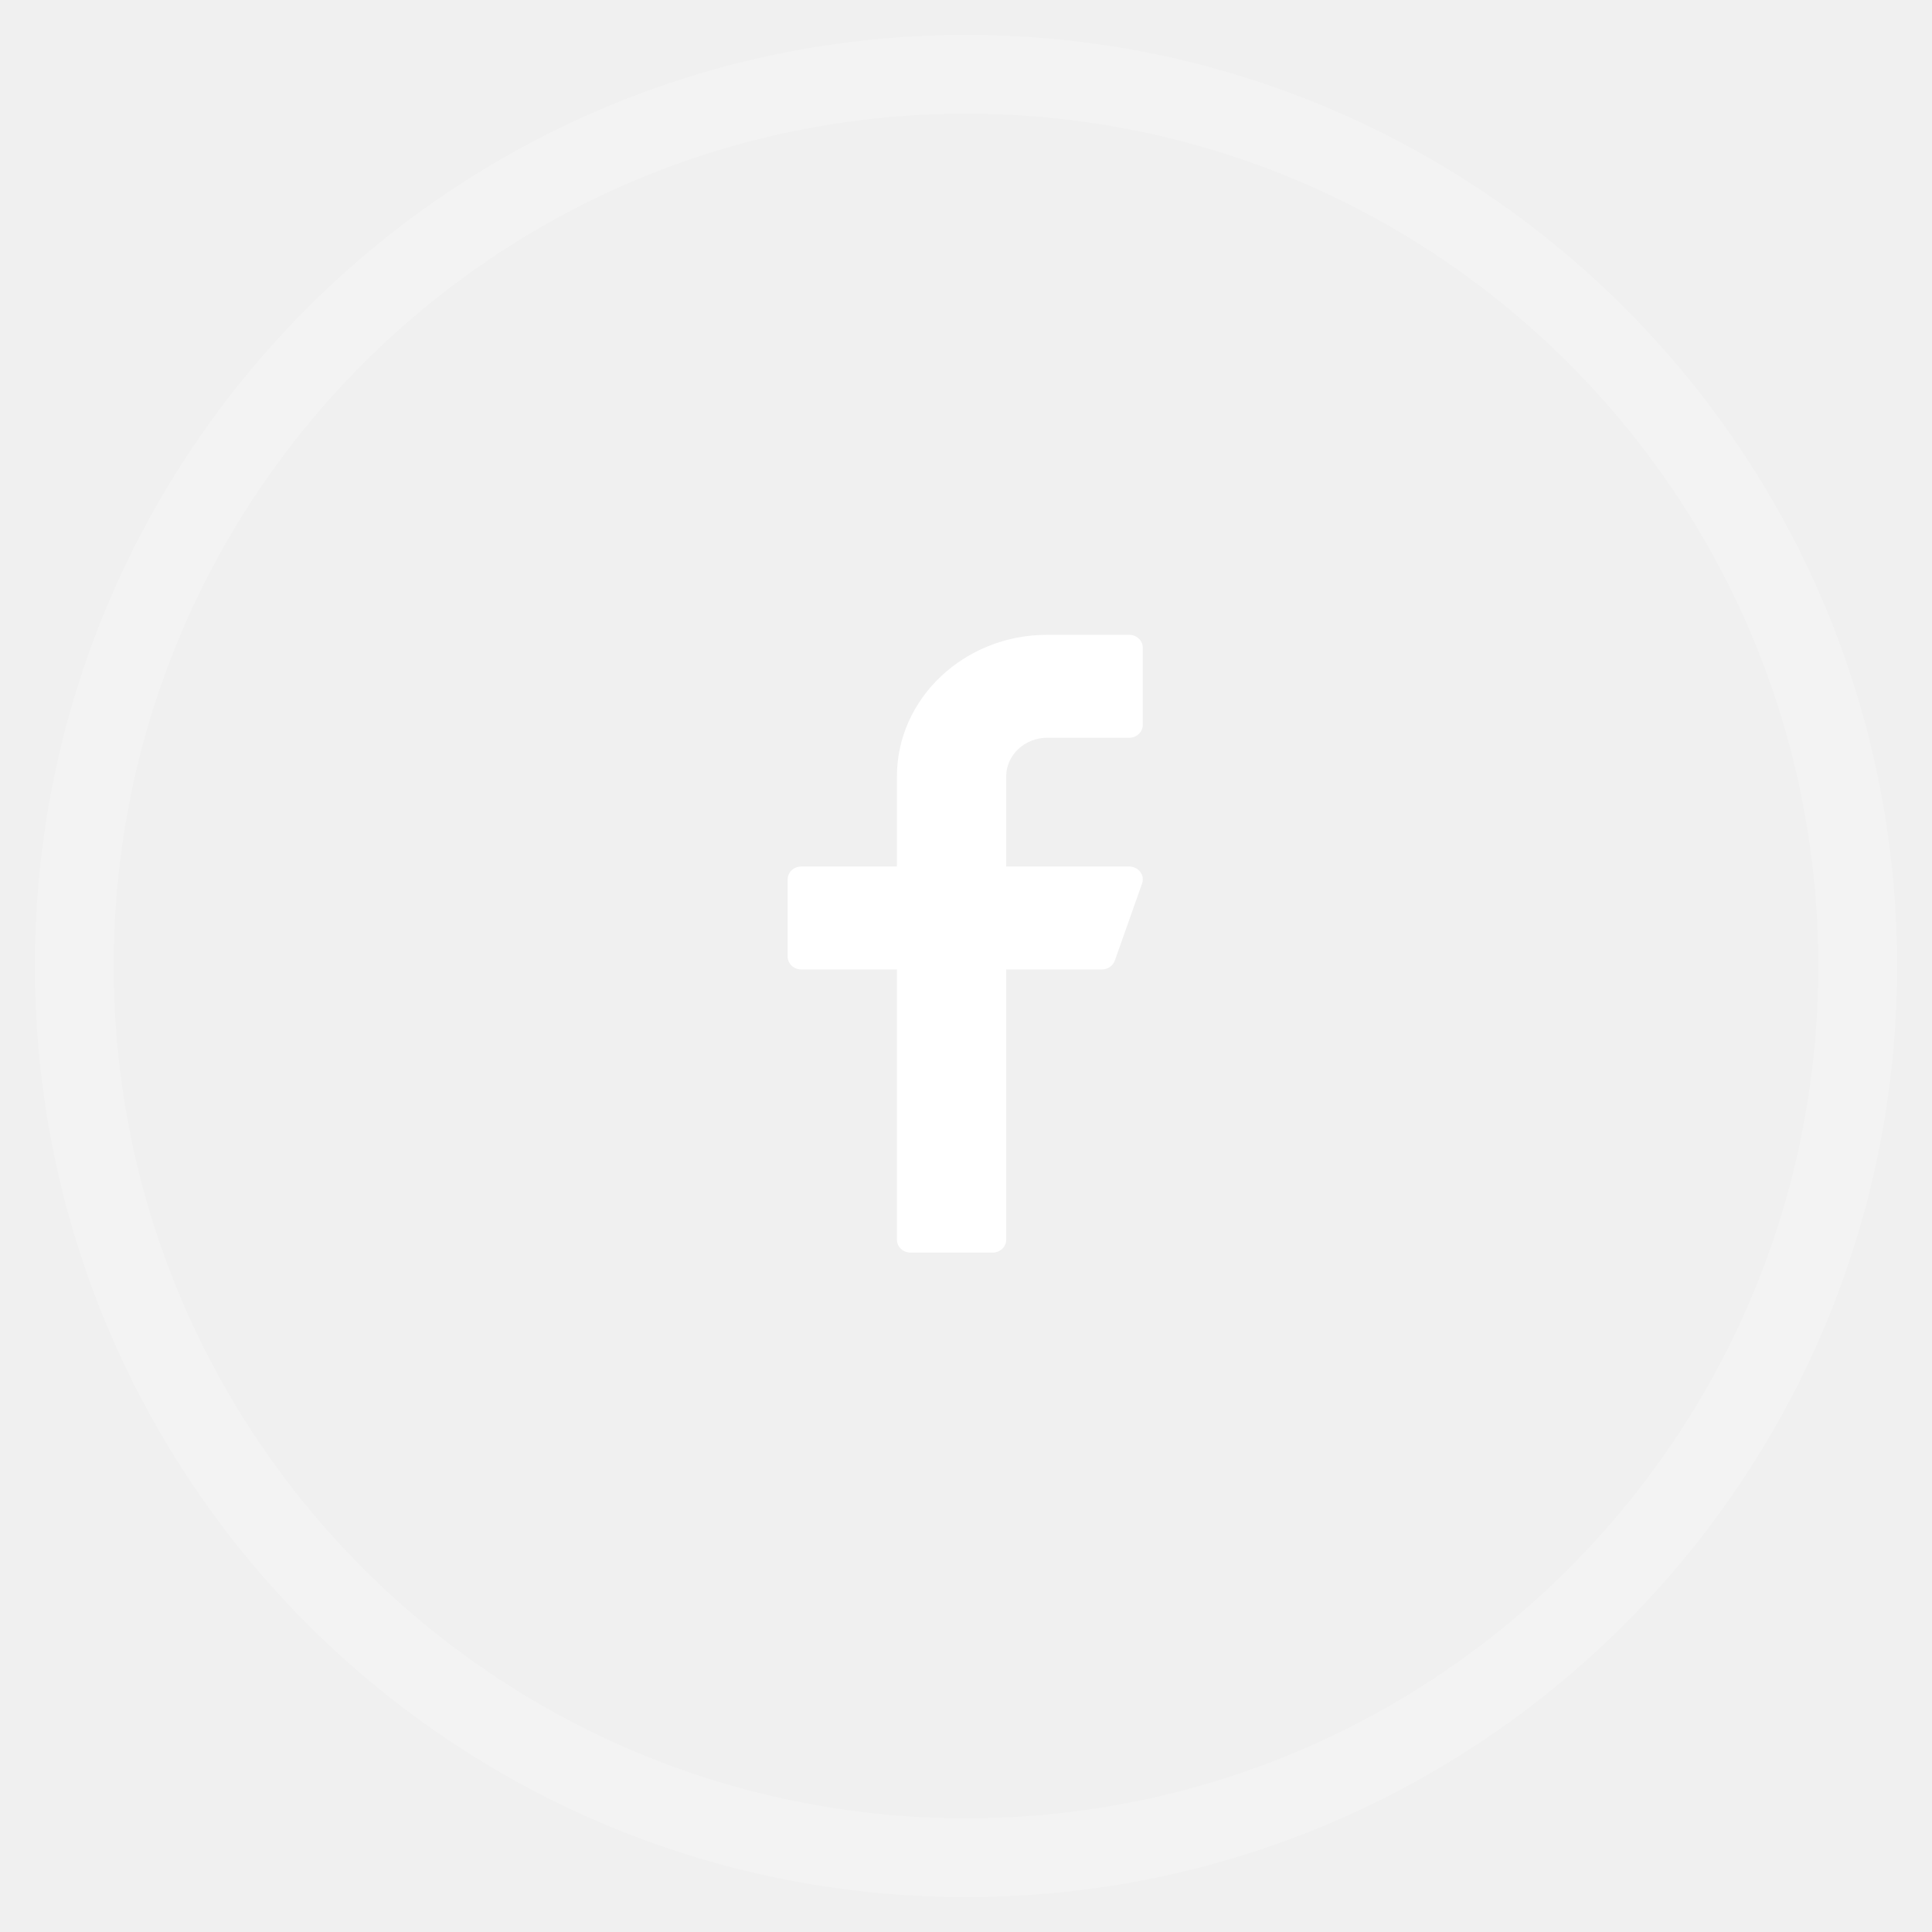
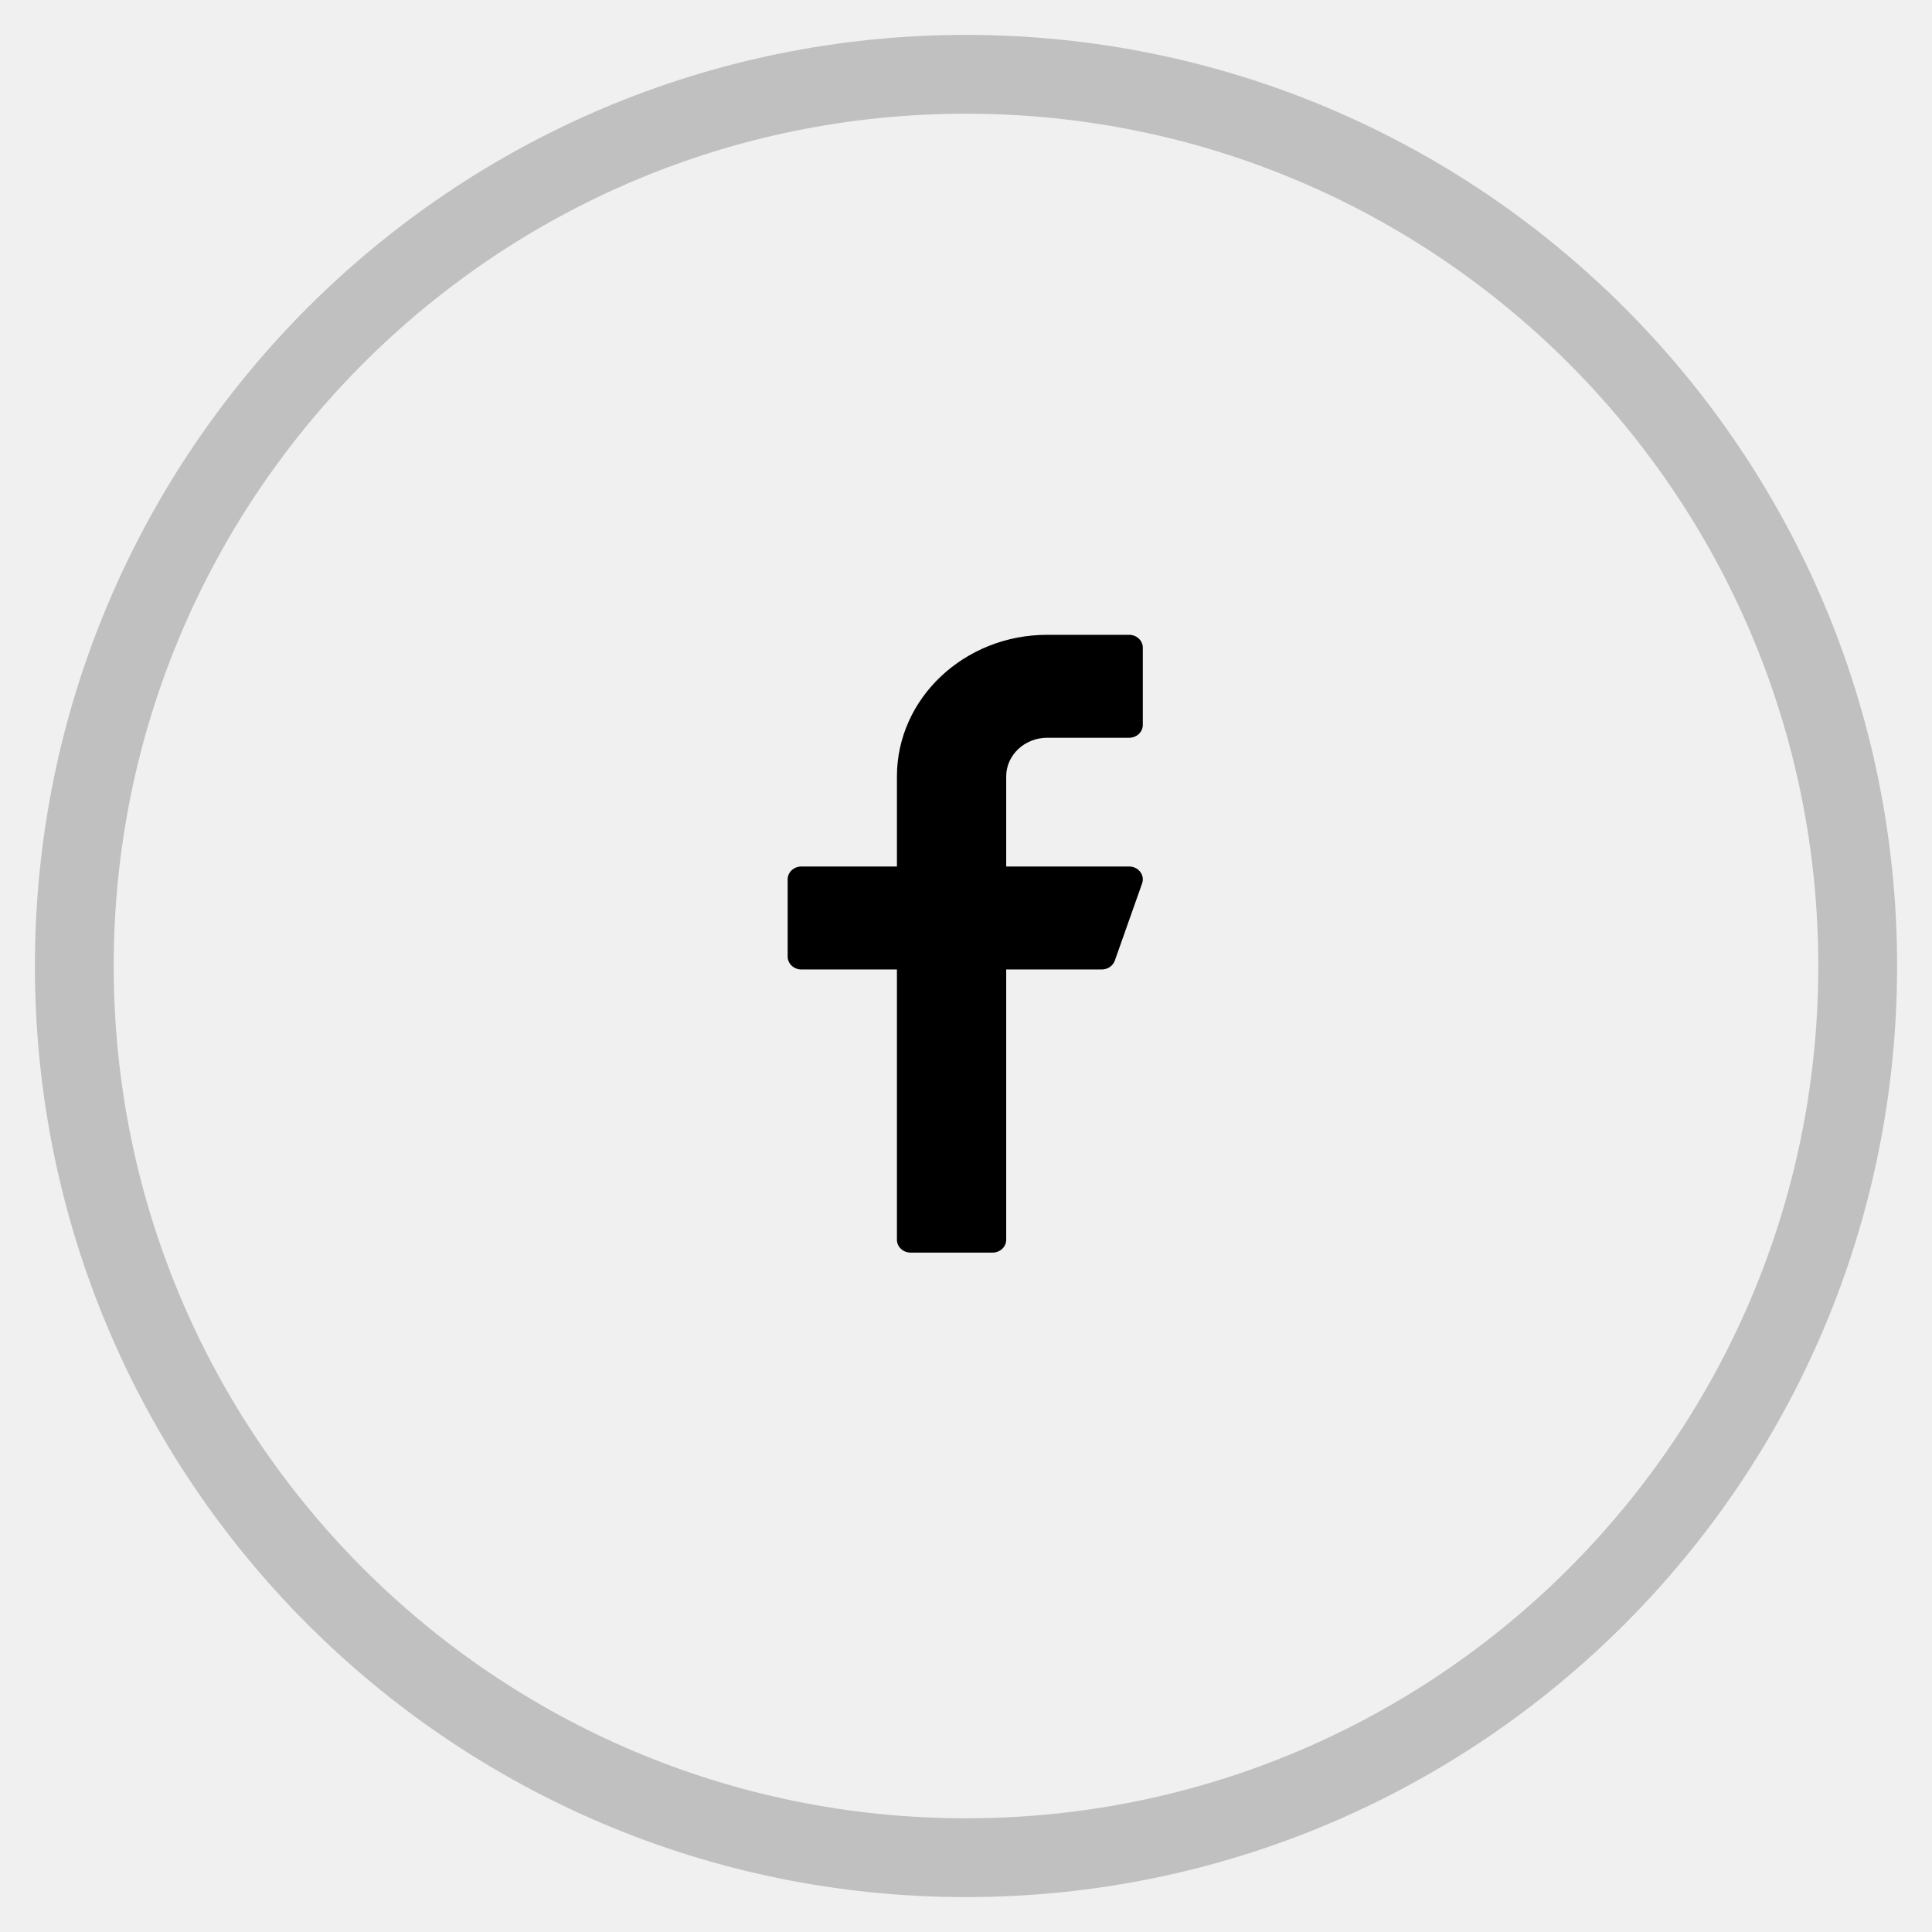
<svg xmlns="http://www.w3.org/2000/svg" width="52" height="52" viewBox="0 0 52 52" fill="none">
-   <path opacity="0.2" fill-rule="evenodd" clip-rule="evenodd" d="M26 50C39.255 50 50 39.255 50 26C50 12.745 39.255 2 26 2C12.745 2 2 12.745 2 26C2 39.255 12.745 50 26 50Z" stroke="white" stroke-width="2.121" />
-   <path d="M28.185 19.857H30.391C30.594 19.857 30.758 19.702 30.758 19.511V17.432C30.758 17.241 30.594 17.086 30.391 17.086H28.185C25.956 17.086 24.141 18.795 24.141 20.897V23.322H21.568C21.365 23.322 21.2 23.477 21.2 23.668V25.746C21.2 25.938 21.365 26.093 21.568 26.093H24.141V33.368C24.141 33.559 24.306 33.714 24.509 33.714H26.714C26.917 33.714 27.082 33.559 27.082 33.368V26.093H29.655C29.814 26.093 29.954 25.997 30.005 25.856L30.74 23.777C30.777 23.672 30.758 23.556 30.689 23.465C30.619 23.375 30.509 23.322 30.391 23.322H27.082V20.897C27.082 20.324 27.577 19.857 28.185 19.857Z" fill="white" />
+   <path opacity="0.2" fill-rule="evenodd" clip-rule="evenodd" d="M26 50C39.255 50 50 39.255 50 26C50 12.745 39.255 2 26 2C12.745 2 2 12.745 2 26C2 39.255 12.745 50 26 50Z" stroke="black" stroke-width="2.121" />
+   <path d="M28.185 19.857H30.391C30.594 19.857 30.759 19.702 30.759 19.511V17.432C30.759 17.241 30.594 17.086 30.391 17.086H28.185C25.956 17.086 24.141 18.795 24.141 20.897V23.322H21.568C21.365 23.322 21.2 23.477 21.2 23.668V25.746C21.2 25.938 21.365 26.093 21.568 26.093H24.141V33.368C24.141 33.559 24.306 33.714 24.509 33.714H26.715C26.918 33.714 27.082 33.559 27.082 33.368V26.093H29.656C29.814 26.093 29.954 25.997 30.005 25.856L30.74 23.777C30.778 23.672 30.759 23.556 30.689 23.465C30.62 23.375 30.509 23.322 30.391 23.322H27.082V20.897C27.082 20.324 27.577 19.857 28.185 19.857Z" fill="black" />
</svg>
